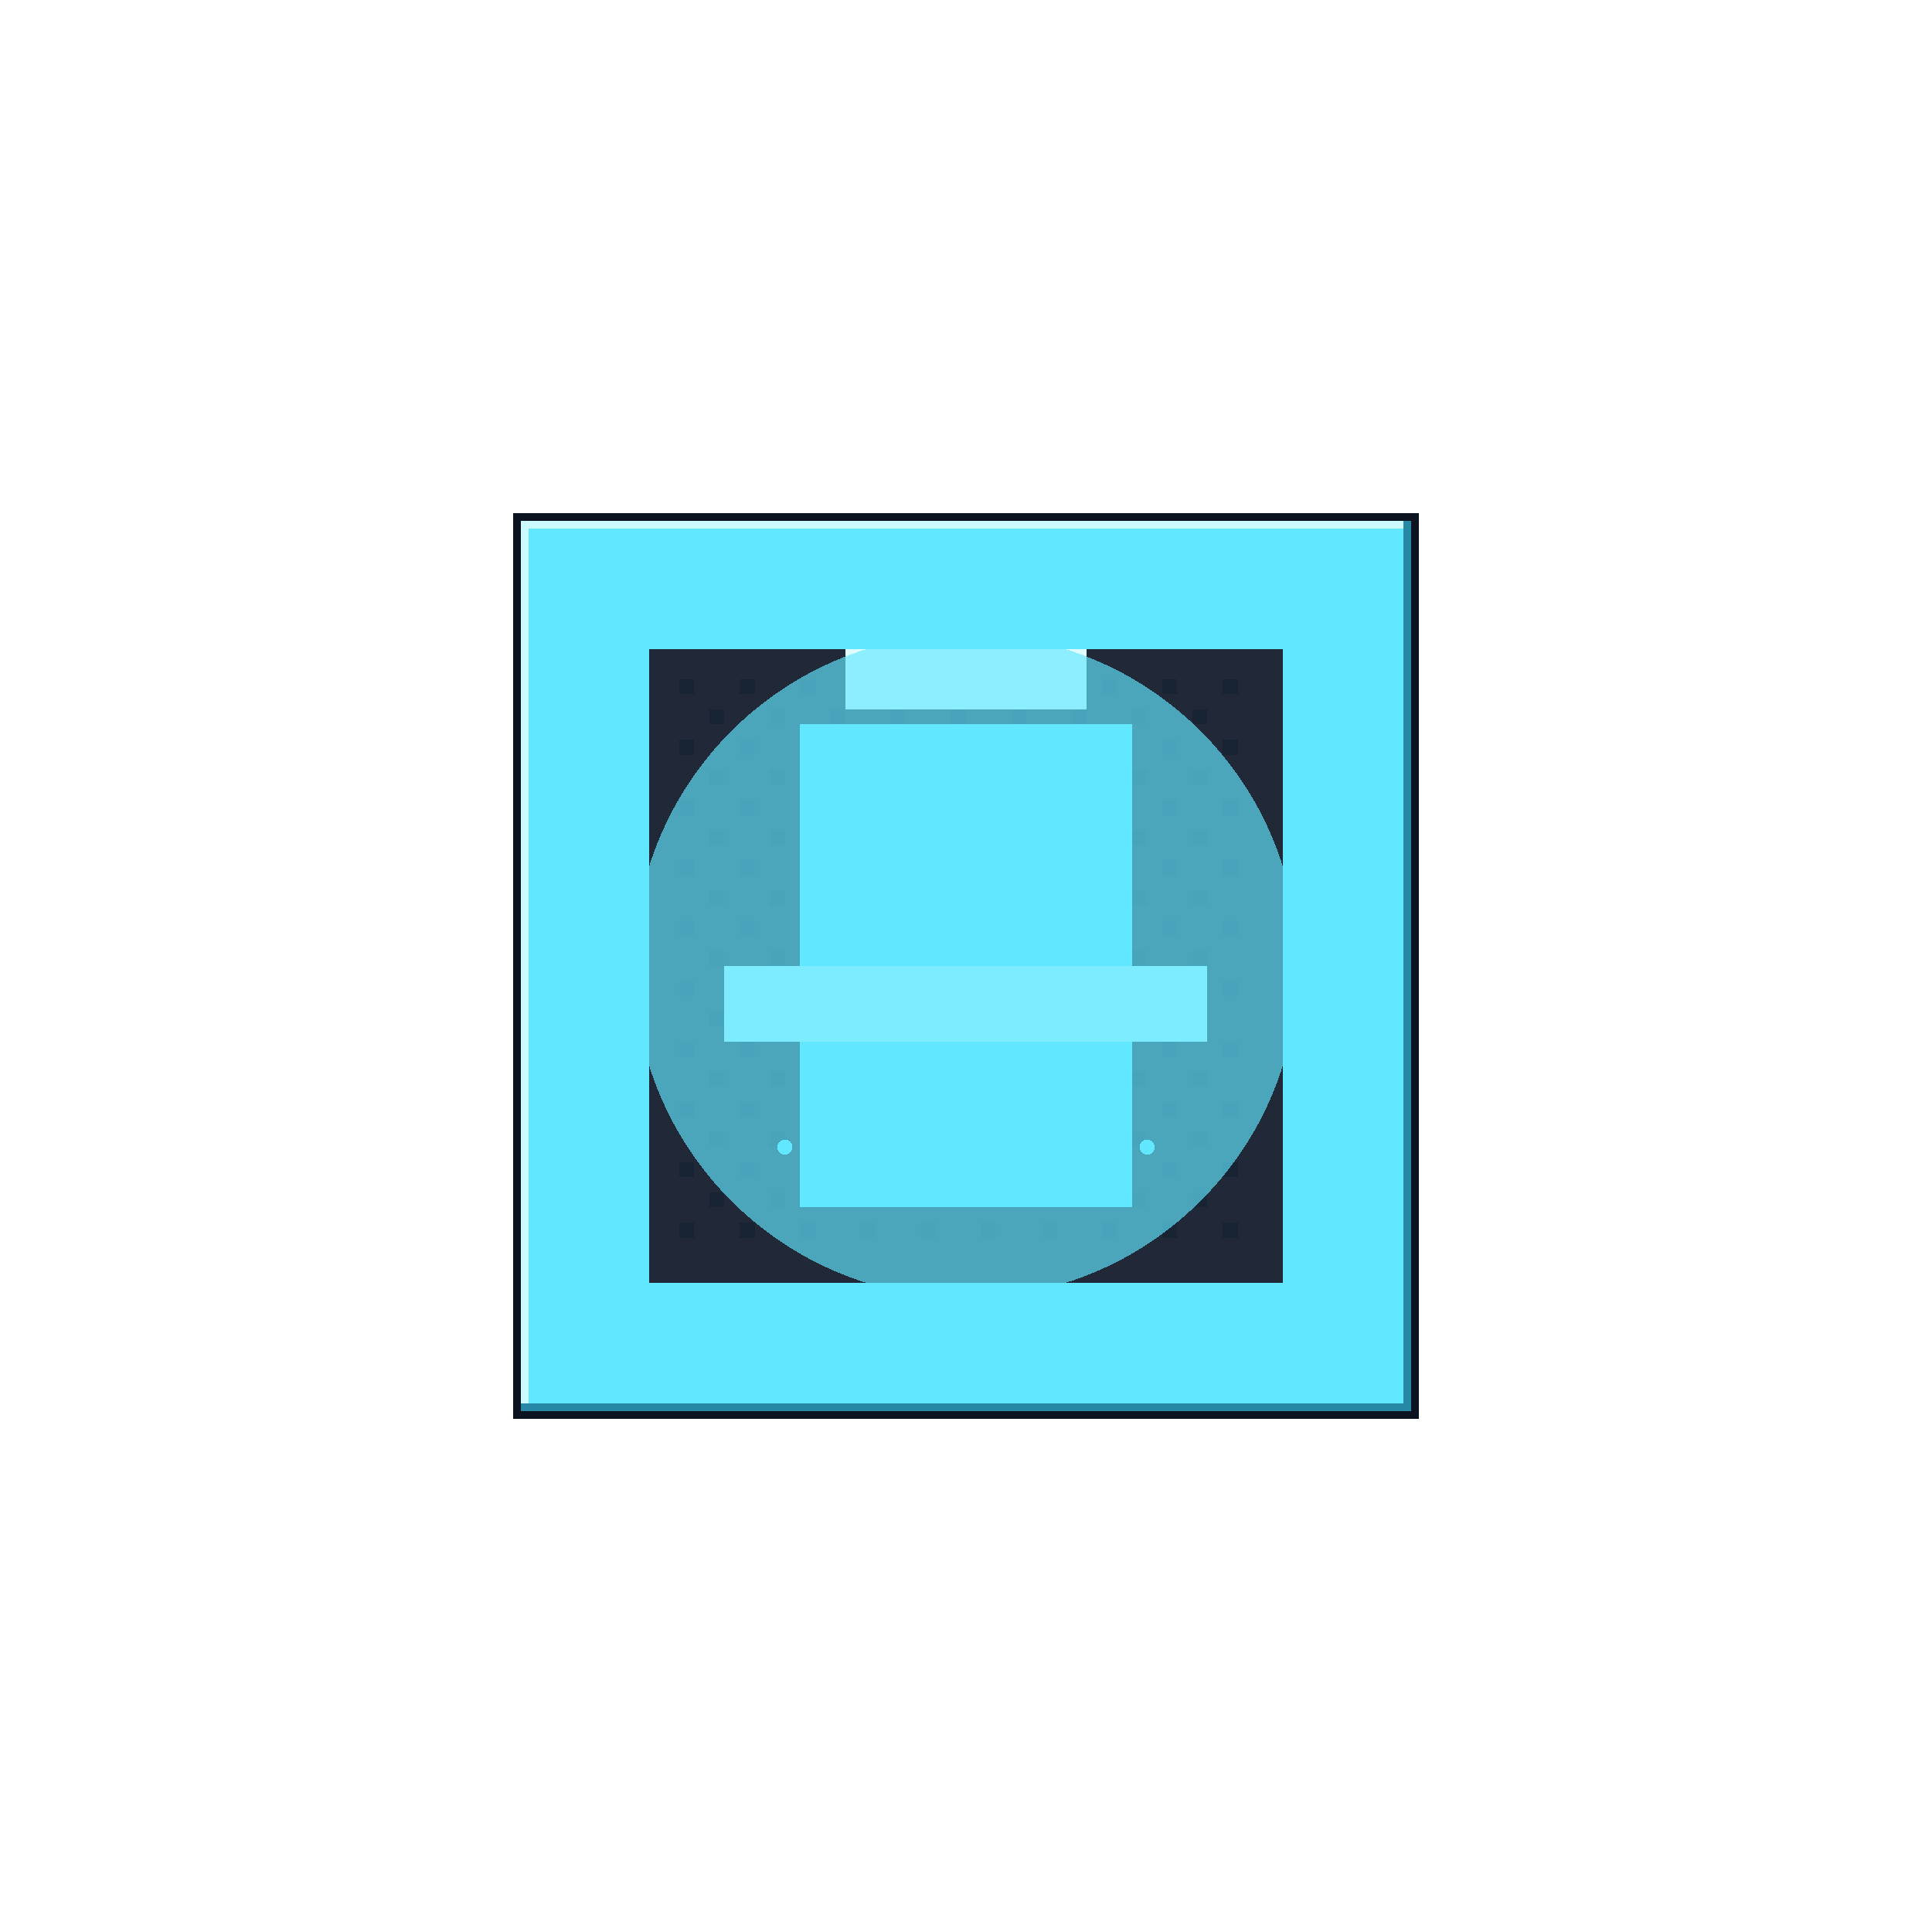
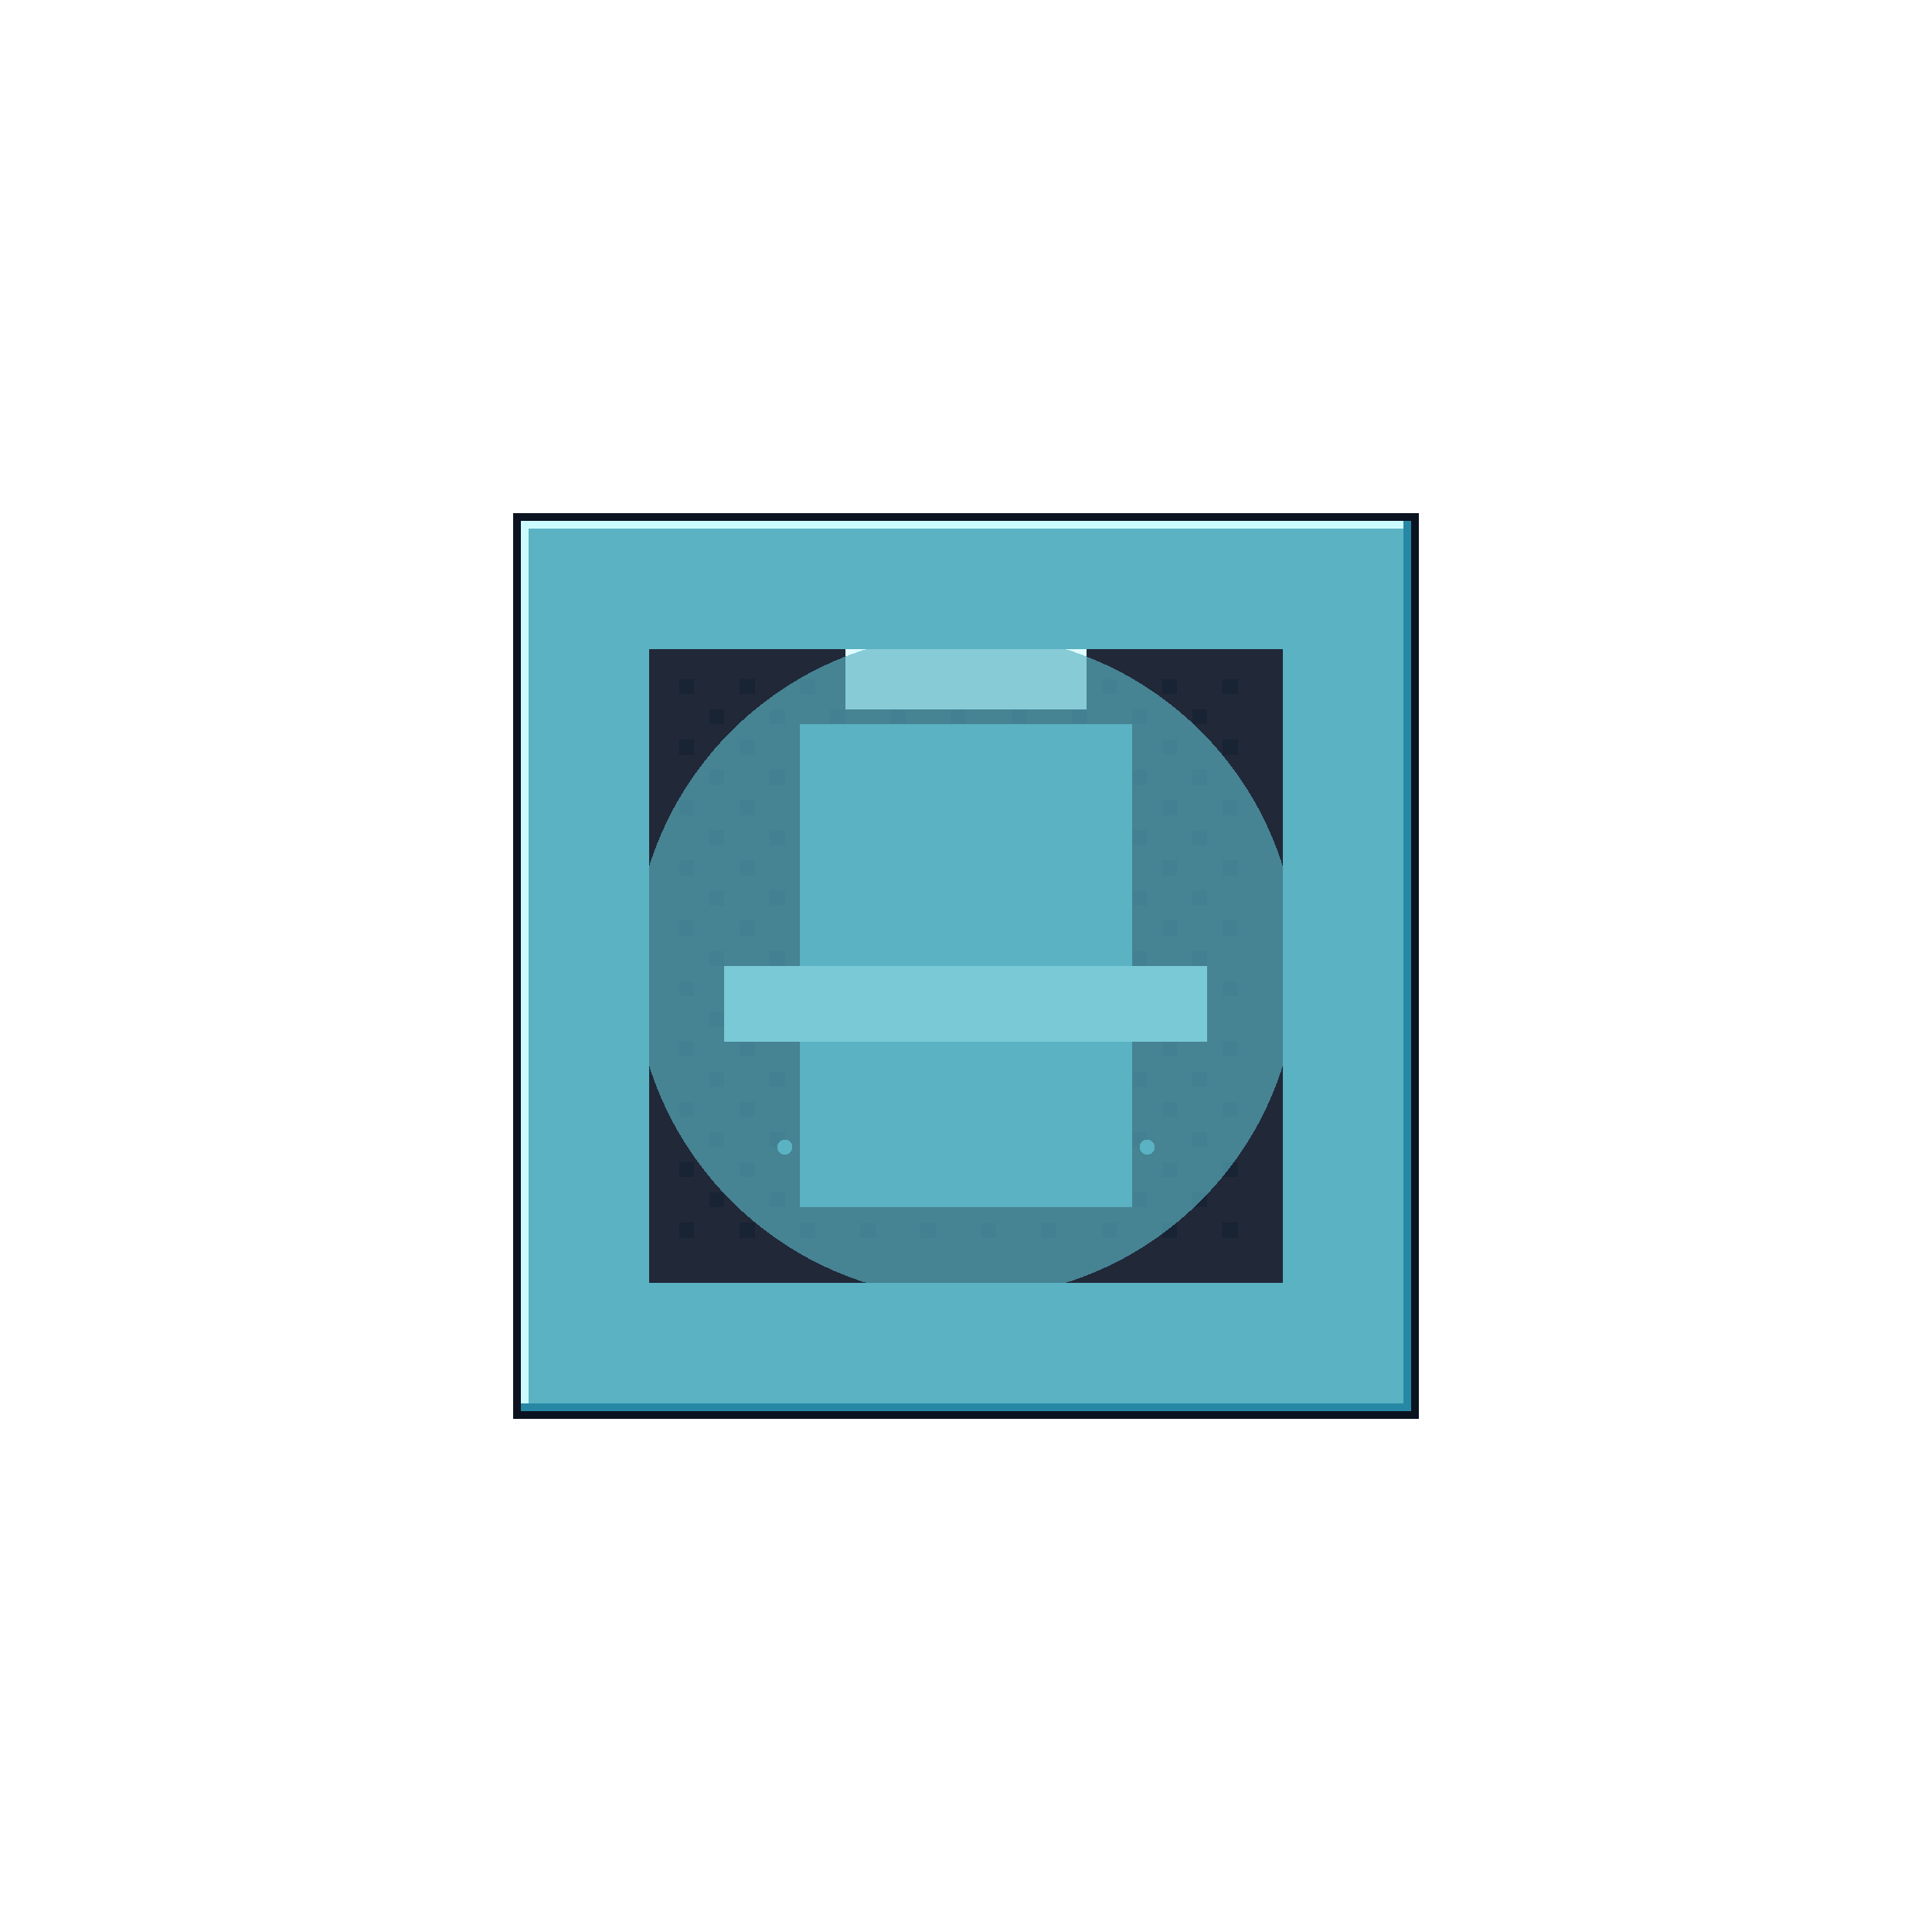
<svg xmlns="http://www.w3.org/2000/svg" width="256" height="256" viewBox="0 0 256 256" shape-rendering="crispEdges">
  <rect x="68" y="68" width="120" height="120" fill="#0b1320" />
-   <rect x="69" y="69" width="118" height="118" fill="#61e7ff" />
+   <rect x="69" y="69" width="118" height="118" fill="#5ab2c2" />
  <rect x="69" y="69" width="118" height="1" fill="#ccfbff" />
  <rect x="69" y="69" width="1" height="118" fill="#ccfbff" />
  <rect x="69" y="186" width="118" height="1" fill="#2688a4" />
  <rect x="186" y="69" width="1" height="118" fill="#2688a4" />
  <rect x="86" y="86" width="84" height="84" fill="#212838" />
  <rect x="90" y="90" width="2" height="2" fill="#182334" />
  <rect x="98" y="90" width="2" height="2" fill="#182334" />
  <rect x="106" y="90" width="2" height="2" fill="#182334" />
  <rect x="114" y="90" width="2" height="2" fill="#182334" />
  <rect x="122" y="90" width="2" height="2" fill="#182334" />
  <rect x="130" y="90" width="2" height="2" fill="#182334" />
  <rect x="138" y="90" width="2" height="2" fill="#182334" />
  <rect x="146" y="90" width="2" height="2" fill="#182334" />
  <rect x="154" y="90" width="2" height="2" fill="#182334" />
  <rect x="162" y="90" width="2" height="2" fill="#182334" />
  <rect x="94" y="94" width="2" height="2" fill="#182334" />
  <rect x="102" y="94" width="2" height="2" fill="#182334" />
  <rect x="110" y="94" width="2" height="2" fill="#182334" />
  <rect x="118" y="94" width="2" height="2" fill="#182334" />
  <rect x="126" y="94" width="2" height="2" fill="#182334" />
  <rect x="134" y="94" width="2" height="2" fill="#182334" />
  <rect x="142" y="94" width="2" height="2" fill="#182334" />
  <rect x="150" y="94" width="2" height="2" fill="#182334" />
  <rect x="158" y="94" width="2" height="2" fill="#182334" />
  <rect x="90" y="98" width="2" height="2" fill="#182334" />
  <rect x="98" y="98" width="2" height="2" fill="#182334" />
  <rect x="106" y="98" width="2" height="2" fill="#182334" />
  <rect x="114" y="98" width="2" height="2" fill="#182334" />
  <rect x="122" y="98" width="2" height="2" fill="#182334" />
  <rect x="130" y="98" width="2" height="2" fill="#182334" />
  <rect x="138" y="98" width="2" height="2" fill="#182334" />
  <rect x="146" y="98" width="2" height="2" fill="#182334" />
  <rect x="154" y="98" width="2" height="2" fill="#182334" />
  <rect x="162" y="98" width="2" height="2" fill="#182334" />
  <rect x="94" y="102" width="2" height="2" fill="#182334" />
  <rect x="102" y="102" width="2" height="2" fill="#182334" />
  <rect x="110" y="102" width="2" height="2" fill="#182334" />
  <rect x="118" y="102" width="2" height="2" fill="#182334" />
  <rect x="126" y="102" width="2" height="2" fill="#182334" />
  <rect x="134" y="102" width="2" height="2" fill="#182334" />
  <rect x="142" y="102" width="2" height="2" fill="#182334" />
  <rect x="150" y="102" width="2" height="2" fill="#182334" />
  <rect x="158" y="102" width="2" height="2" fill="#182334" />
  <rect x="90" y="106" width="2" height="2" fill="#182334" />
  <rect x="98" y="106" width="2" height="2" fill="#182334" />
  <rect x="106" y="106" width="2" height="2" fill="#182334" />
  <rect x="114" y="106" width="2" height="2" fill="#182334" />
  <rect x="122" y="106" width="2" height="2" fill="#182334" />
  <rect x="130" y="106" width="2" height="2" fill="#182334" />
  <rect x="138" y="106" width="2" height="2" fill="#182334" />
  <rect x="146" y="106" width="2" height="2" fill="#182334" />
  <rect x="154" y="106" width="2" height="2" fill="#182334" />
  <rect x="162" y="106" width="2" height="2" fill="#182334" />
  <rect x="94" y="110" width="2" height="2" fill="#182334" />
  <rect x="102" y="110" width="2" height="2" fill="#182334" />
  <rect x="110" y="110" width="2" height="2" fill="#182334" />
  <rect x="118" y="110" width="2" height="2" fill="#182334" />
  <rect x="126" y="110" width="2" height="2" fill="#182334" />
  <rect x="134" y="110" width="2" height="2" fill="#182334" />
  <rect x="142" y="110" width="2" height="2" fill="#182334" />
  <rect x="150" y="110" width="2" height="2" fill="#182334" />
  <rect x="158" y="110" width="2" height="2" fill="#182334" />
  <rect x="90" y="114" width="2" height="2" fill="#182334" />
  <rect x="98" y="114" width="2" height="2" fill="#182334" />
  <rect x="106" y="114" width="2" height="2" fill="#182334" />
  <rect x="114" y="114" width="2" height="2" fill="#182334" />
  <rect x="122" y="114" width="2" height="2" fill="#182334" />
  <rect x="130" y="114" width="2" height="2" fill="#182334" />
  <rect x="138" y="114" width="2" height="2" fill="#182334" />
  <rect x="146" y="114" width="2" height="2" fill="#182334" />
  <rect x="154" y="114" width="2" height="2" fill="#182334" />
  <rect x="162" y="114" width="2" height="2" fill="#182334" />
  <rect x="94" y="118" width="2" height="2" fill="#182334" />
  <rect x="102" y="118" width="2" height="2" fill="#182334" />
  <rect x="110" y="118" width="2" height="2" fill="#182334" />
  <rect x="118" y="118" width="2" height="2" fill="#182334" />
  <rect x="126" y="118" width="2" height="2" fill="#182334" />
  <rect x="134" y="118" width="2" height="2" fill="#182334" />
  <rect x="142" y="118" width="2" height="2" fill="#182334" />
  <rect x="150" y="118" width="2" height="2" fill="#182334" />
  <rect x="158" y="118" width="2" height="2" fill="#182334" />
  <rect x="90" y="122" width="2" height="2" fill="#182334" />
  <rect x="98" y="122" width="2" height="2" fill="#182334" />
  <rect x="106" y="122" width="2" height="2" fill="#182334" />
  <rect x="114" y="122" width="2" height="2" fill="#182334" />
  <rect x="122" y="122" width="2" height="2" fill="#182334" />
  <rect x="130" y="122" width="2" height="2" fill="#182334" />
  <rect x="138" y="122" width="2" height="2" fill="#182334" />
  <rect x="146" y="122" width="2" height="2" fill="#182334" />
  <rect x="154" y="122" width="2" height="2" fill="#182334" />
  <rect x="162" y="122" width="2" height="2" fill="#182334" />
  <rect x="94" y="126" width="2" height="2" fill="#182334" />
  <rect x="102" y="126" width="2" height="2" fill="#182334" />
  <rect x="110" y="126" width="2" height="2" fill="#182334" />
  <rect x="118" y="126" width="2" height="2" fill="#182334" />
  <rect x="126" y="126" width="2" height="2" fill="#182334" />
  <rect x="134" y="126" width="2" height="2" fill="#182334" />
  <rect x="142" y="126" width="2" height="2" fill="#182334" />
  <rect x="150" y="126" width="2" height="2" fill="#182334" />
  <rect x="158" y="126" width="2" height="2" fill="#182334" />
  <rect x="90" y="130" width="2" height="2" fill="#182334" />
  <rect x="98" y="130" width="2" height="2" fill="#182334" />
  <rect x="106" y="130" width="2" height="2" fill="#182334" />
  <rect x="114" y="130" width="2" height="2" fill="#182334" />
  <rect x="122" y="130" width="2" height="2" fill="#182334" />
  <rect x="130" y="130" width="2" height="2" fill="#182334" />
  <rect x="138" y="130" width="2" height="2" fill="#182334" />
  <rect x="146" y="130" width="2" height="2" fill="#182334" />
  <rect x="154" y="130" width="2" height="2" fill="#182334" />
  <rect x="162" y="130" width="2" height="2" fill="#182334" />
  <rect x="94" y="134" width="2" height="2" fill="#182334" />
  <rect x="102" y="134" width="2" height="2" fill="#182334" />
  <rect x="110" y="134" width="2" height="2" fill="#182334" />
  <rect x="118" y="134" width="2" height="2" fill="#182334" />
  <rect x="126" y="134" width="2" height="2" fill="#182334" />
  <rect x="134" y="134" width="2" height="2" fill="#182334" />
  <rect x="142" y="134" width="2" height="2" fill="#182334" />
  <rect x="150" y="134" width="2" height="2" fill="#182334" />
  <rect x="158" y="134" width="2" height="2" fill="#182334" />
  <rect x="90" y="138" width="2" height="2" fill="#182334" />
  <rect x="98" y="138" width="2" height="2" fill="#182334" />
  <rect x="106" y="138" width="2" height="2" fill="#182334" />
  <rect x="114" y="138" width="2" height="2" fill="#182334" />
  <rect x="122" y="138" width="2" height="2" fill="#182334" />
  <rect x="130" y="138" width="2" height="2" fill="#182334" />
  <rect x="138" y="138" width="2" height="2" fill="#182334" />
  <rect x="146" y="138" width="2" height="2" fill="#182334" />
  <rect x="154" y="138" width="2" height="2" fill="#182334" />
  <rect x="162" y="138" width="2" height="2" fill="#182334" />
  <rect x="94" y="142" width="2" height="2" fill="#182334" />
  <rect x="102" y="142" width="2" height="2" fill="#182334" />
  <rect x="110" y="142" width="2" height="2" fill="#182334" />
  <rect x="118" y="142" width="2" height="2" fill="#182334" />
  <rect x="126" y="142" width="2" height="2" fill="#182334" />
  <rect x="134" y="142" width="2" height="2" fill="#182334" />
  <rect x="142" y="142" width="2" height="2" fill="#182334" />
  <rect x="150" y="142" width="2" height="2" fill="#182334" />
  <rect x="158" y="142" width="2" height="2" fill="#182334" />
  <rect x="90" y="146" width="2" height="2" fill="#182334" />
  <rect x="98" y="146" width="2" height="2" fill="#182334" />
  <rect x="106" y="146" width="2" height="2" fill="#182334" />
  <rect x="114" y="146" width="2" height="2" fill="#182334" />
  <rect x="122" y="146" width="2" height="2" fill="#182334" />
  <rect x="130" y="146" width="2" height="2" fill="#182334" />
  <rect x="138" y="146" width="2" height="2" fill="#182334" />
  <rect x="146" y="146" width="2" height="2" fill="#182334" />
  <rect x="154" y="146" width="2" height="2" fill="#182334" />
  <rect x="162" y="146" width="2" height="2" fill="#182334" />
  <rect x="94" y="150" width="2" height="2" fill="#182334" />
  <rect x="102" y="150" width="2" height="2" fill="#182334" />
  <rect x="110" y="150" width="2" height="2" fill="#182334" />
  <rect x="118" y="150" width="2" height="2" fill="#182334" />
  <rect x="126" y="150" width="2" height="2" fill="#182334" />
  <rect x="134" y="150" width="2" height="2" fill="#182334" />
  <rect x="142" y="150" width="2" height="2" fill="#182334" />
  <rect x="150" y="150" width="2" height="2" fill="#182334" />
  <rect x="158" y="150" width="2" height="2" fill="#182334" />
  <rect x="90" y="154" width="2" height="2" fill="#182334" />
  <rect x="98" y="154" width="2" height="2" fill="#182334" />
  <rect x="106" y="154" width="2" height="2" fill="#182334" />
  <rect x="114" y="154" width="2" height="2" fill="#182334" />
  <rect x="122" y="154" width="2" height="2" fill="#182334" />
  <rect x="130" y="154" width="2" height="2" fill="#182334" />
  <rect x="138" y="154" width="2" height="2" fill="#182334" />
  <rect x="146" y="154" width="2" height="2" fill="#182334" />
  <rect x="154" y="154" width="2" height="2" fill="#182334" />
  <rect x="162" y="154" width="2" height="2" fill="#182334" />
  <rect x="94" y="158" width="2" height="2" fill="#182334" />
  <rect x="102" y="158" width="2" height="2" fill="#182334" />
  <rect x="110" y="158" width="2" height="2" fill="#182334" />
  <rect x="118" y="158" width="2" height="2" fill="#182334" />
  <rect x="126" y="158" width="2" height="2" fill="#182334" />
  <rect x="134" y="158" width="2" height="2" fill="#182334" />
  <rect x="142" y="158" width="2" height="2" fill="#182334" />
  <rect x="150" y="158" width="2" height="2" fill="#182334" />
  <rect x="158" y="158" width="2" height="2" fill="#182334" />
  <rect x="90" y="162" width="2" height="2" fill="#182334" />
  <rect x="98" y="162" width="2" height="2" fill="#182334" />
  <rect x="106" y="162" width="2" height="2" fill="#182334" />
  <rect x="114" y="162" width="2" height="2" fill="#182334" />
  <rect x="122" y="162" width="2" height="2" fill="#182334" />
  <rect x="130" y="162" width="2" height="2" fill="#182334" />
  <rect x="138" y="162" width="2" height="2" fill="#182334" />
  <rect x="146" y="162" width="2" height="2" fill="#182334" />
  <rect x="154" y="162" width="2" height="2" fill="#182334" />
  <rect x="162" y="162" width="2" height="2" fill="#182334" />
-   <rect x="106" y="96" width="44" height="64" fill="#61e7ff" />
+   <rect x="106" y="96" width="44" height="64" fill="#5ab2c2" />
  <rect x="96" y="128" width="64" height="10" fill="#b6f7ff" />
  <rect x="112" y="86" width="32" height="8" fill="#dffcff" />
-   <circle cx="104" cy="152" r="1" fill="#61e7ff" />
-   <circle cx="116" cy="152" r="1" fill="#61e7ff" />
-   <circle cx="128" cy="152" r="1" fill="#61e7ff" />
-   <circle cx="140" cy="152" r="1" fill="#61e7ff" />
-   <circle cx="152" cy="152" r="1" fill="#61e7ff" />
-   <circle cx="128" cy="128" r="44" fill="#61e7ff" opacity="0.66" />
+   <circle cx="104" cy="152" r="1" fill="#5ab2c2" />
+   <circle cx="116" cy="152" r="1" fill="#5ab2c2" />
+   <circle cx="128" cy="152" r="1" fill="#5ab2c2" />
+   <circle cx="140" cy="152" r="1" fill="#5ab2c2" />
+   <circle cx="152" cy="152" r="1" fill="#5ab2c2" />
+   <circle cx="128" cy="128" r="44" fill="#5ab2c2" opacity="0.66" />
</svg>
